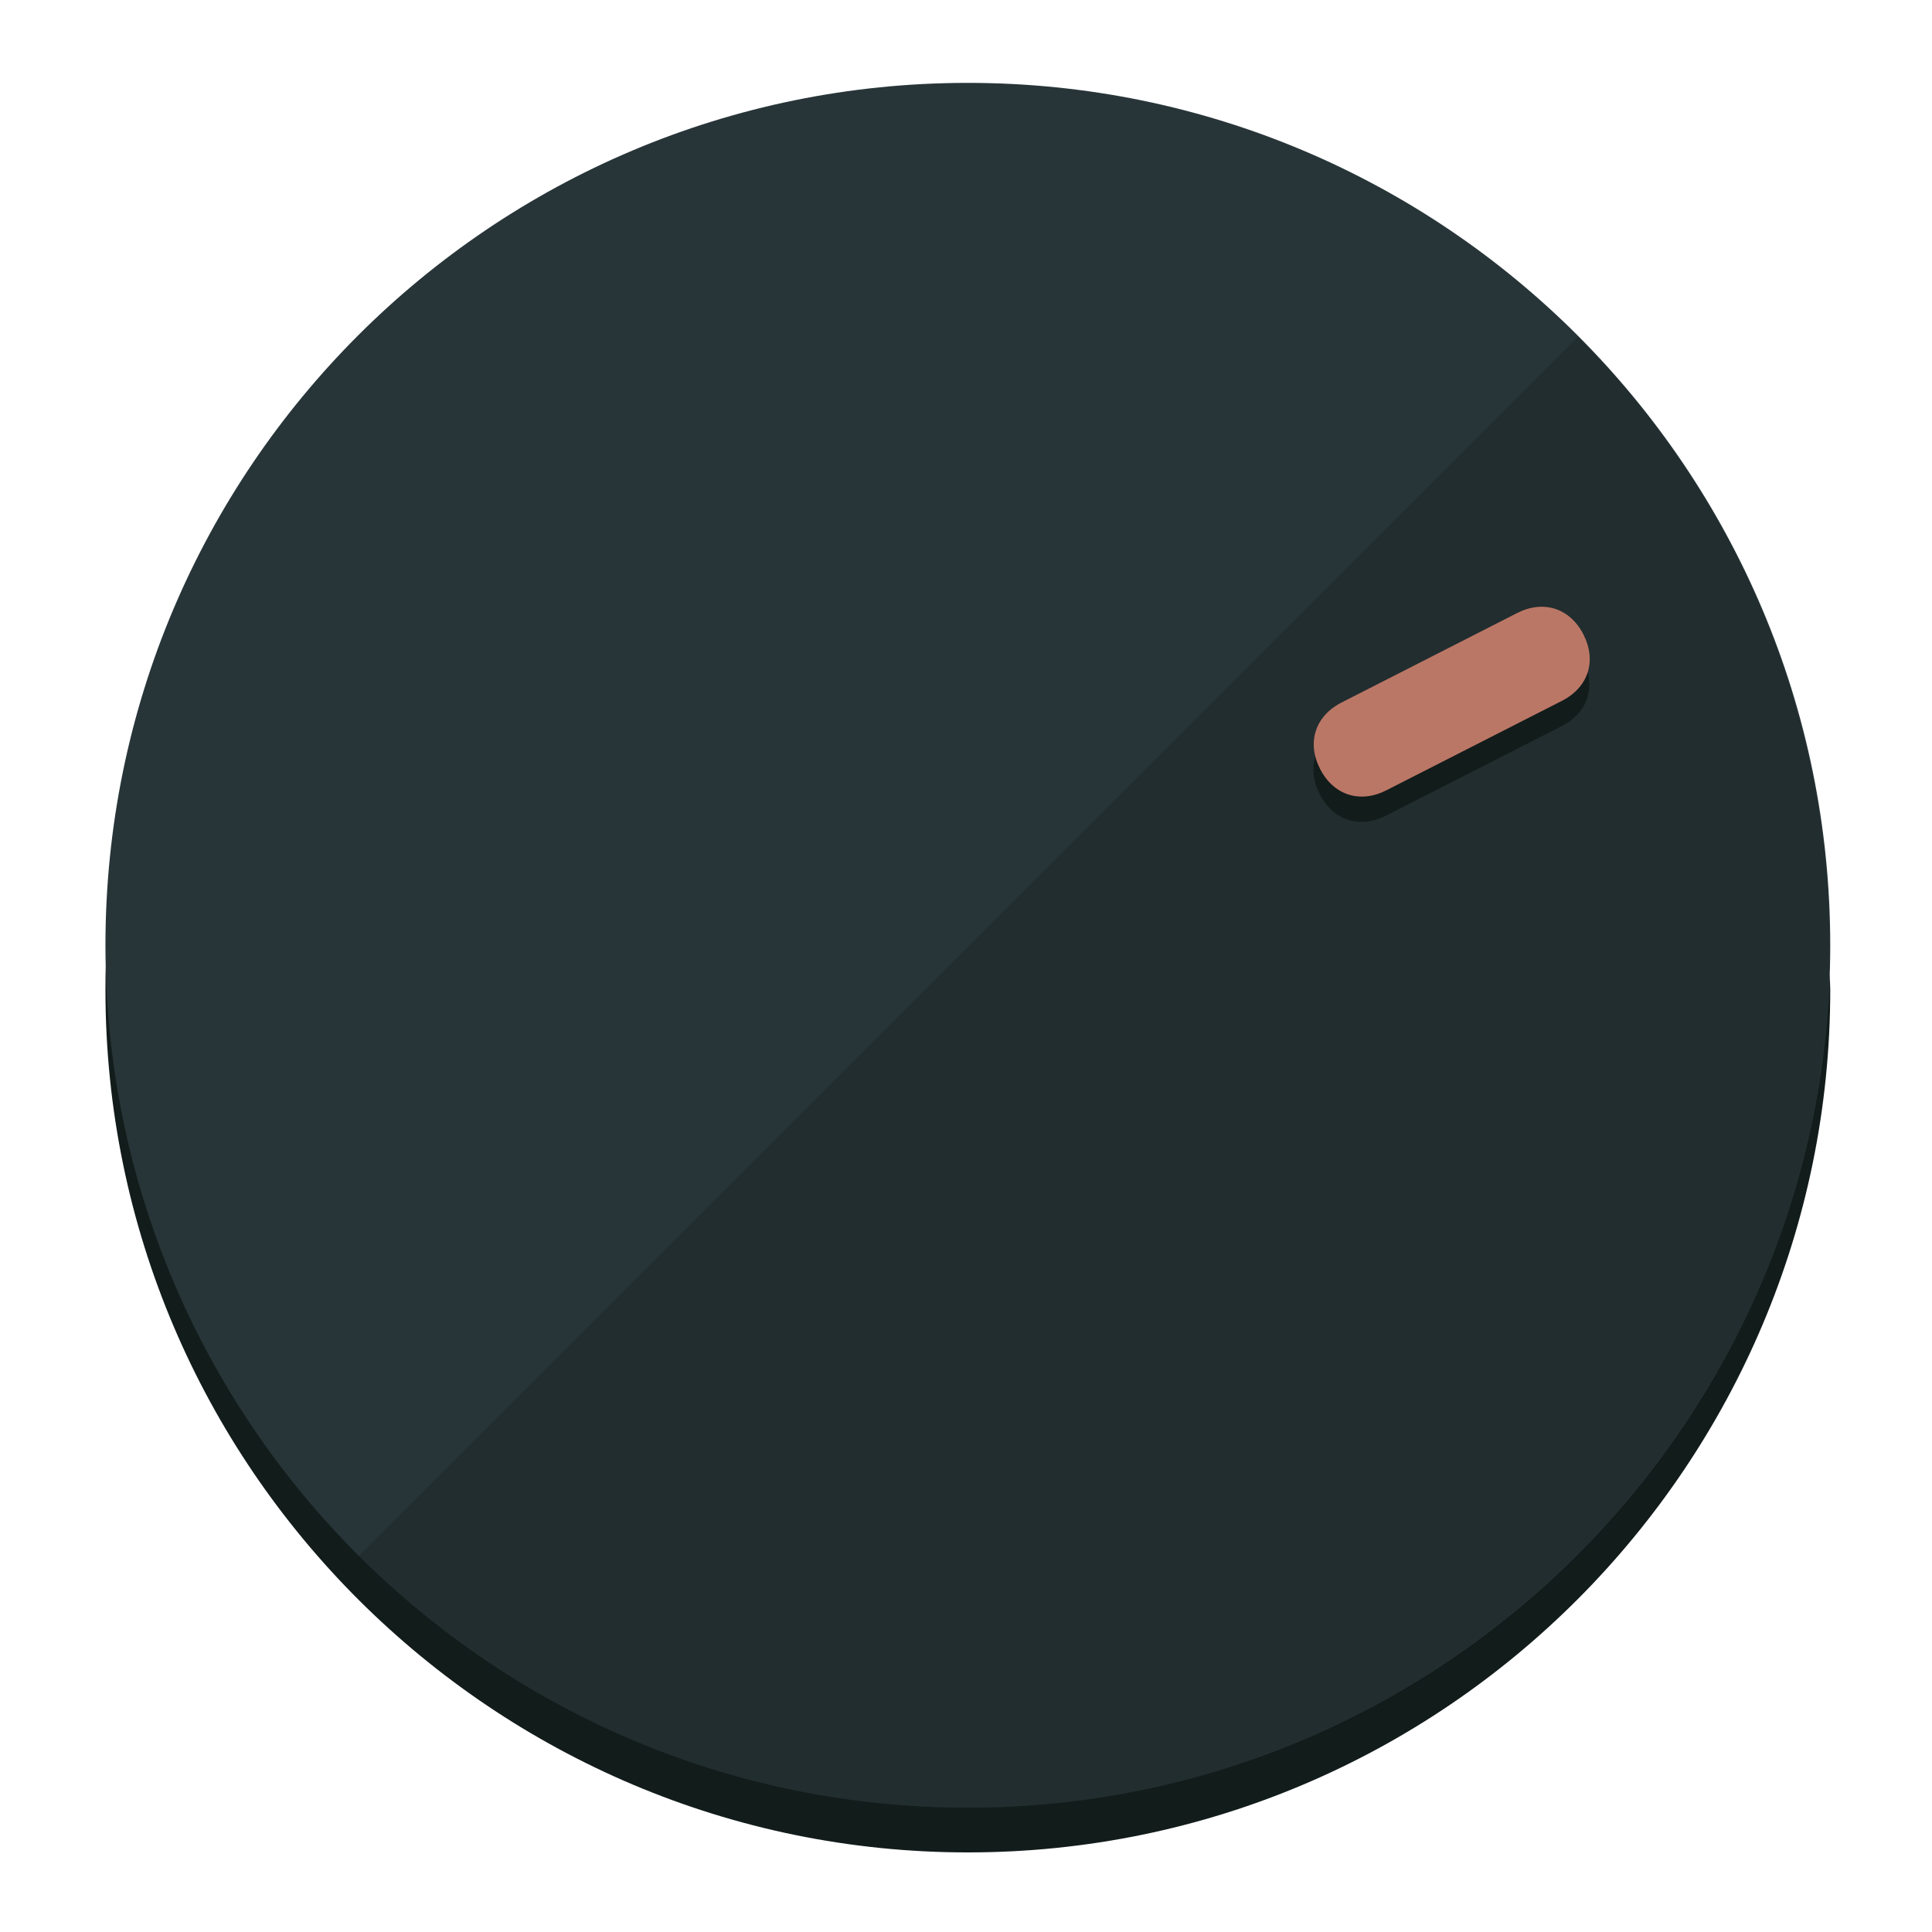
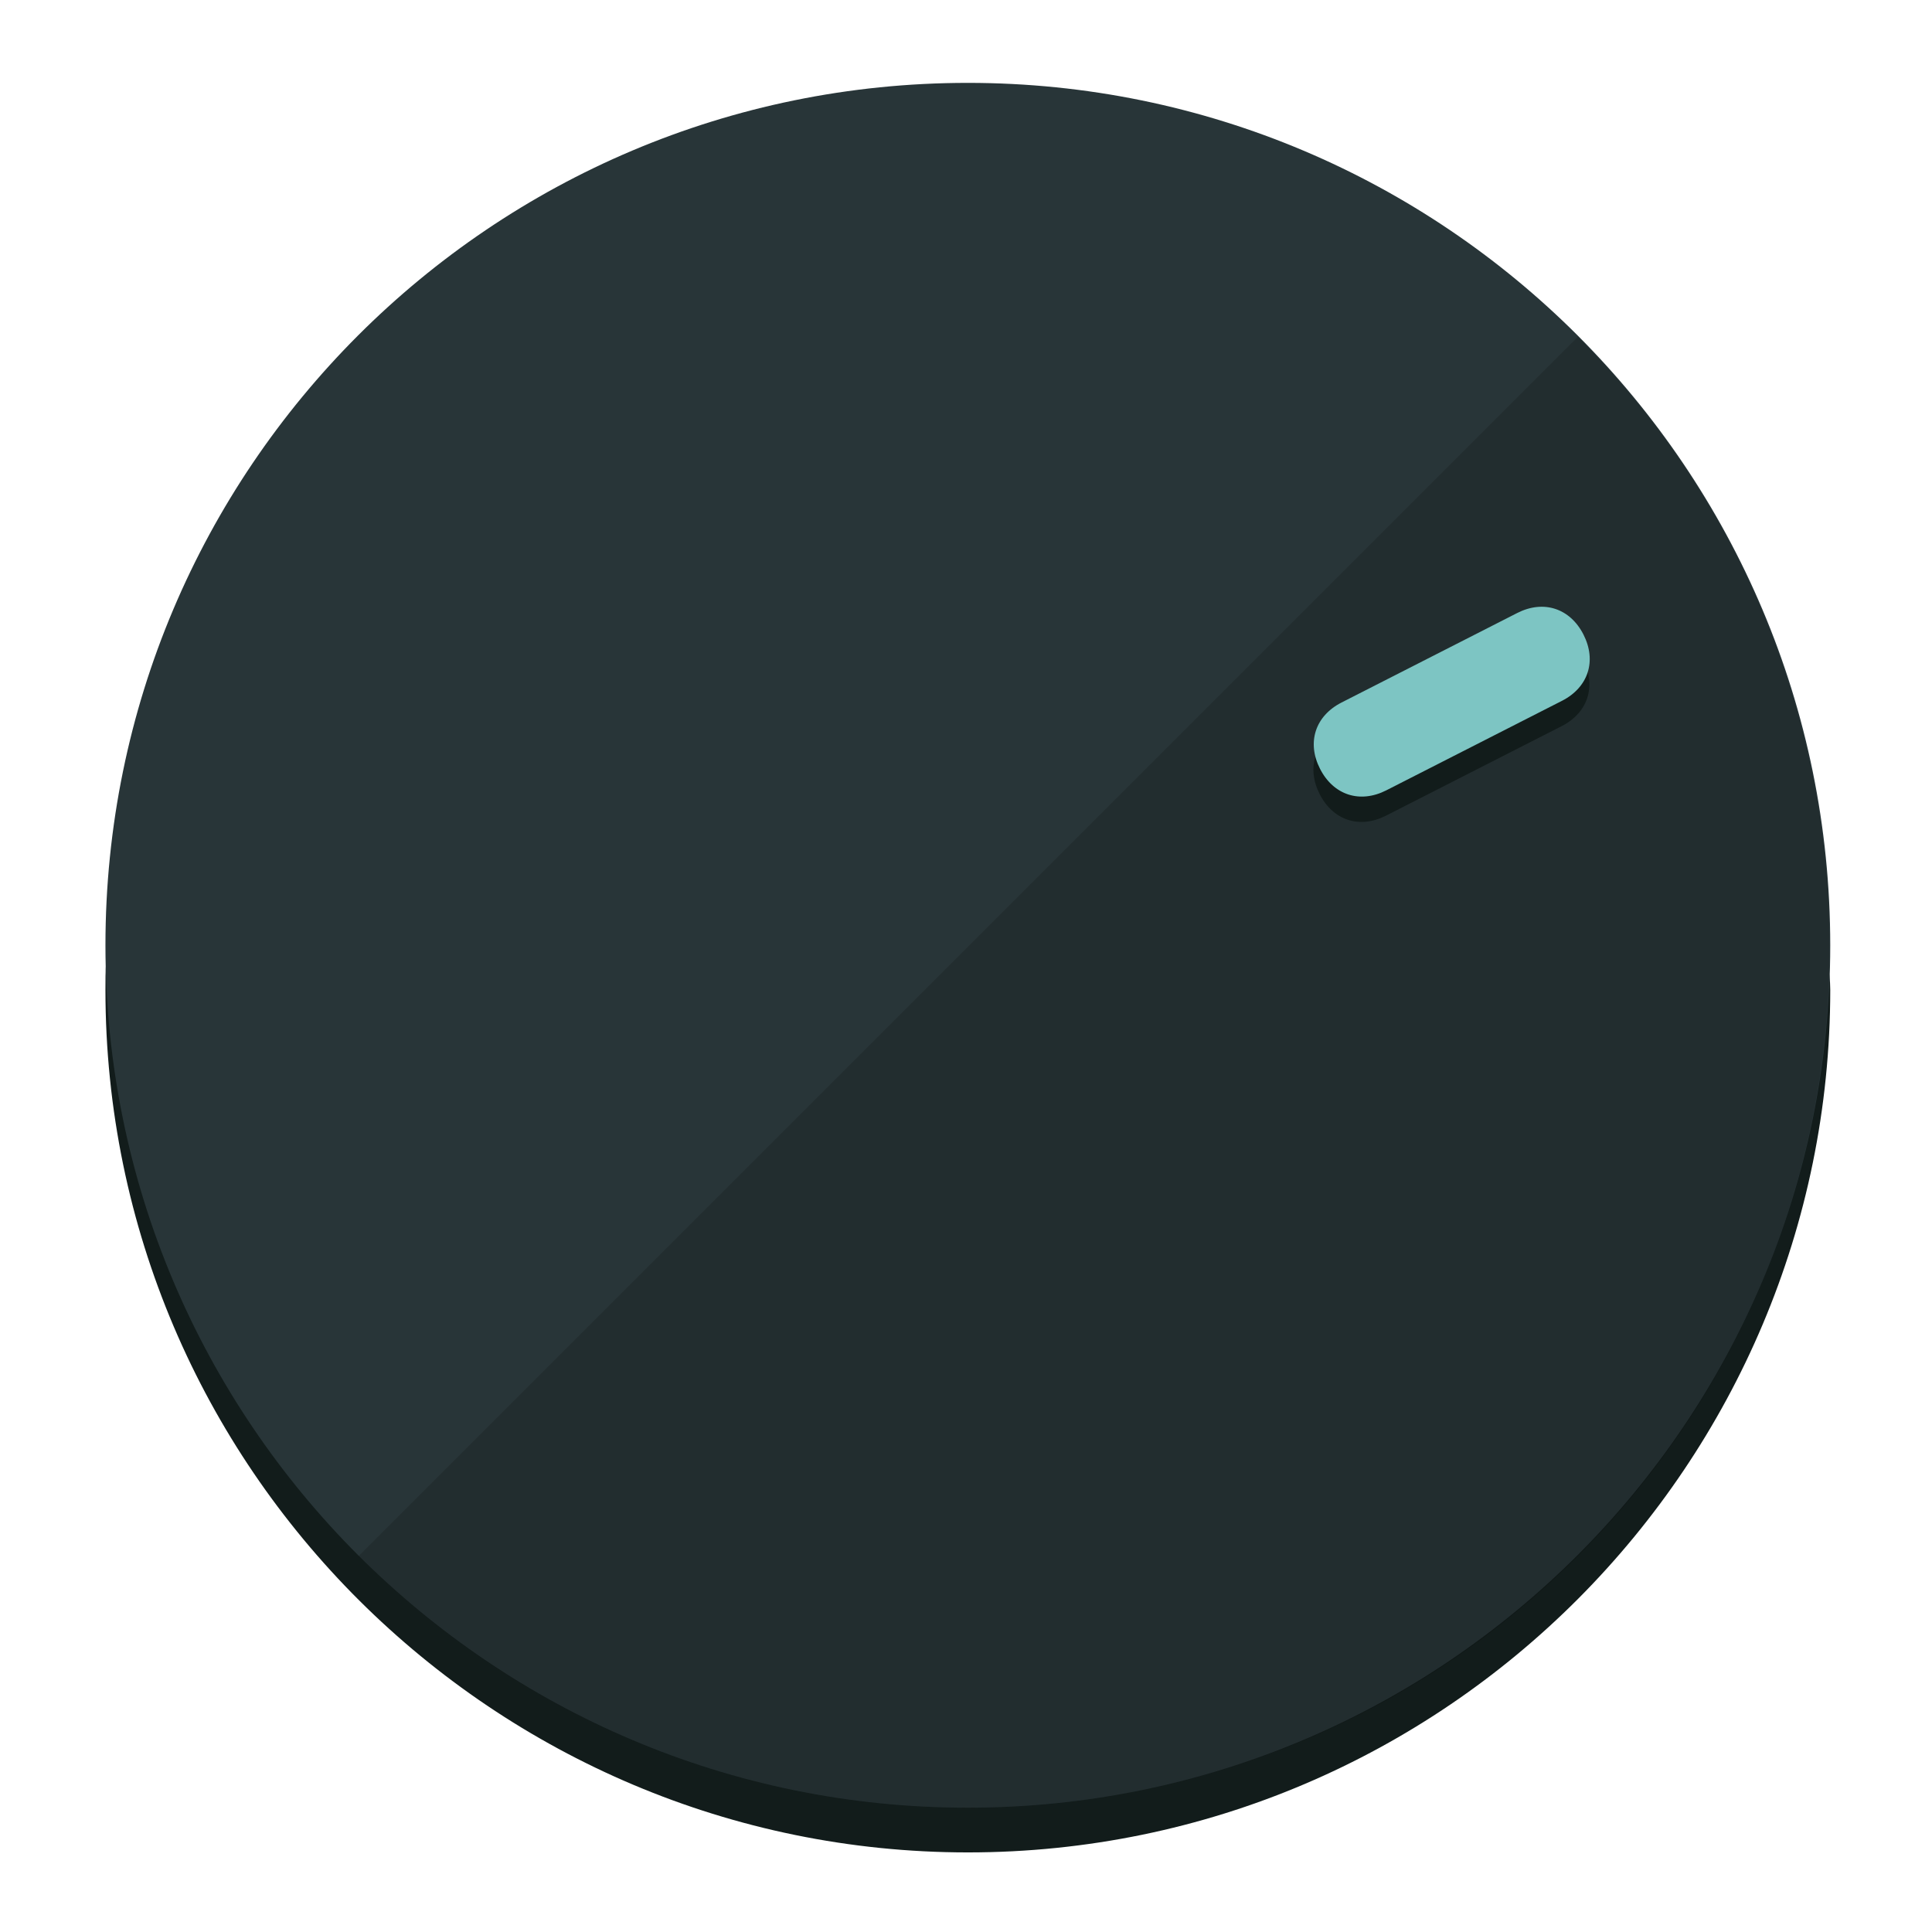
<svg xmlns="http://www.w3.org/2000/svg" height="120px" width="120px" version="1.1" id="Layer_1" viewBox="0 0 496.8 496.8" xml:space="preserve">
  <defs id="defs23" />
  <g id="g3158">
    <path style="display:inline;fill:#121c1b;fill-opacity:1;stroke-width:1.584" d="m 248.875,445.92 c 116.582,0 212.89,-91.238 220.493,-205.286 0,5.069 1.267,8.87 1.267,13.939 0,121.651 -98.842,221.76 -221.76,221.76 -121.651,0 -221.76,-98.842 -221.76,-221.76 0,-5.069 0,-8.87 1.267,-13.939 7.603,114.048 103.91,205.286 220.493,205.286 z" id="path8" />
    <circle style="display:inline;fill:#283538;fill-opacity:1;stroke-width:1.584" cx="248.875" cy="243.071" r="221.76" id="circle12" />
    <path style="display:inline;fill:#000000;fill-opacity:0.154;stroke-width:1.587" d="m 405.744,86.606 c 86.308,86.308 86.308,227.193 0,313.5 -86.308,86.308 -227.193,86.308 -313.5,0" id="path14" />
  </g>
  <g id="g3198">
    <circle style="display:none;fill:#000000;fill-opacity:0;stroke-width:1.584" cx="329.835" cy="-110.802" r="221.76" id="circle12-3" transform="rotate(63)" />
    <path style="display:inline;fill:#121c1b;fill-opacity:1;stroke-width:1.584" d="m 356.39,209.744 c -6.774,3.452 -13.592,1.237 -17.044,-5.538 v 0 c -3.452,-6.774 -1.237,-13.592 5.538,-17.044 l 45.163,-23.012 c 6.775,-3.452 13.592,-1.237 17.044,5.538 v 0 c 3.452,6.774 1.237,13.592 -5.538,17.044 z" id="path3789" />
-     <path style="display:inline;fill:#BB7766;stroke-width:1.584" d="m 356.478,203.228 c -6.774,3.452 -13.592,1.237 -17.044,-5.538 v 0 c -3.452,-6.774 -1.237,-13.592 5.538,-17.044 l 45.163,-23.012 c 6.774,-3.452 13.592,-1.237 17.044,5.538 v 0 c 3.452,6.775 1.237,13.592 -5.538,17.044 z" id="path915" />
+     <path style="display:inline;fill:#7DC5C3;stroke-width:1.584" d="m 356.478,203.228 c -6.774,3.452 -13.592,1.237 -17.044,-5.538 v 0 c -3.452,-6.774 -1.237,-13.592 5.538,-17.044 l 45.163,-23.012 c 6.774,-3.452 13.592,-1.237 17.044,5.538 v 0 c 3.452,6.775 1.237,13.592 -5.538,17.044 z" id="path915" />
  </g>
</svg>
